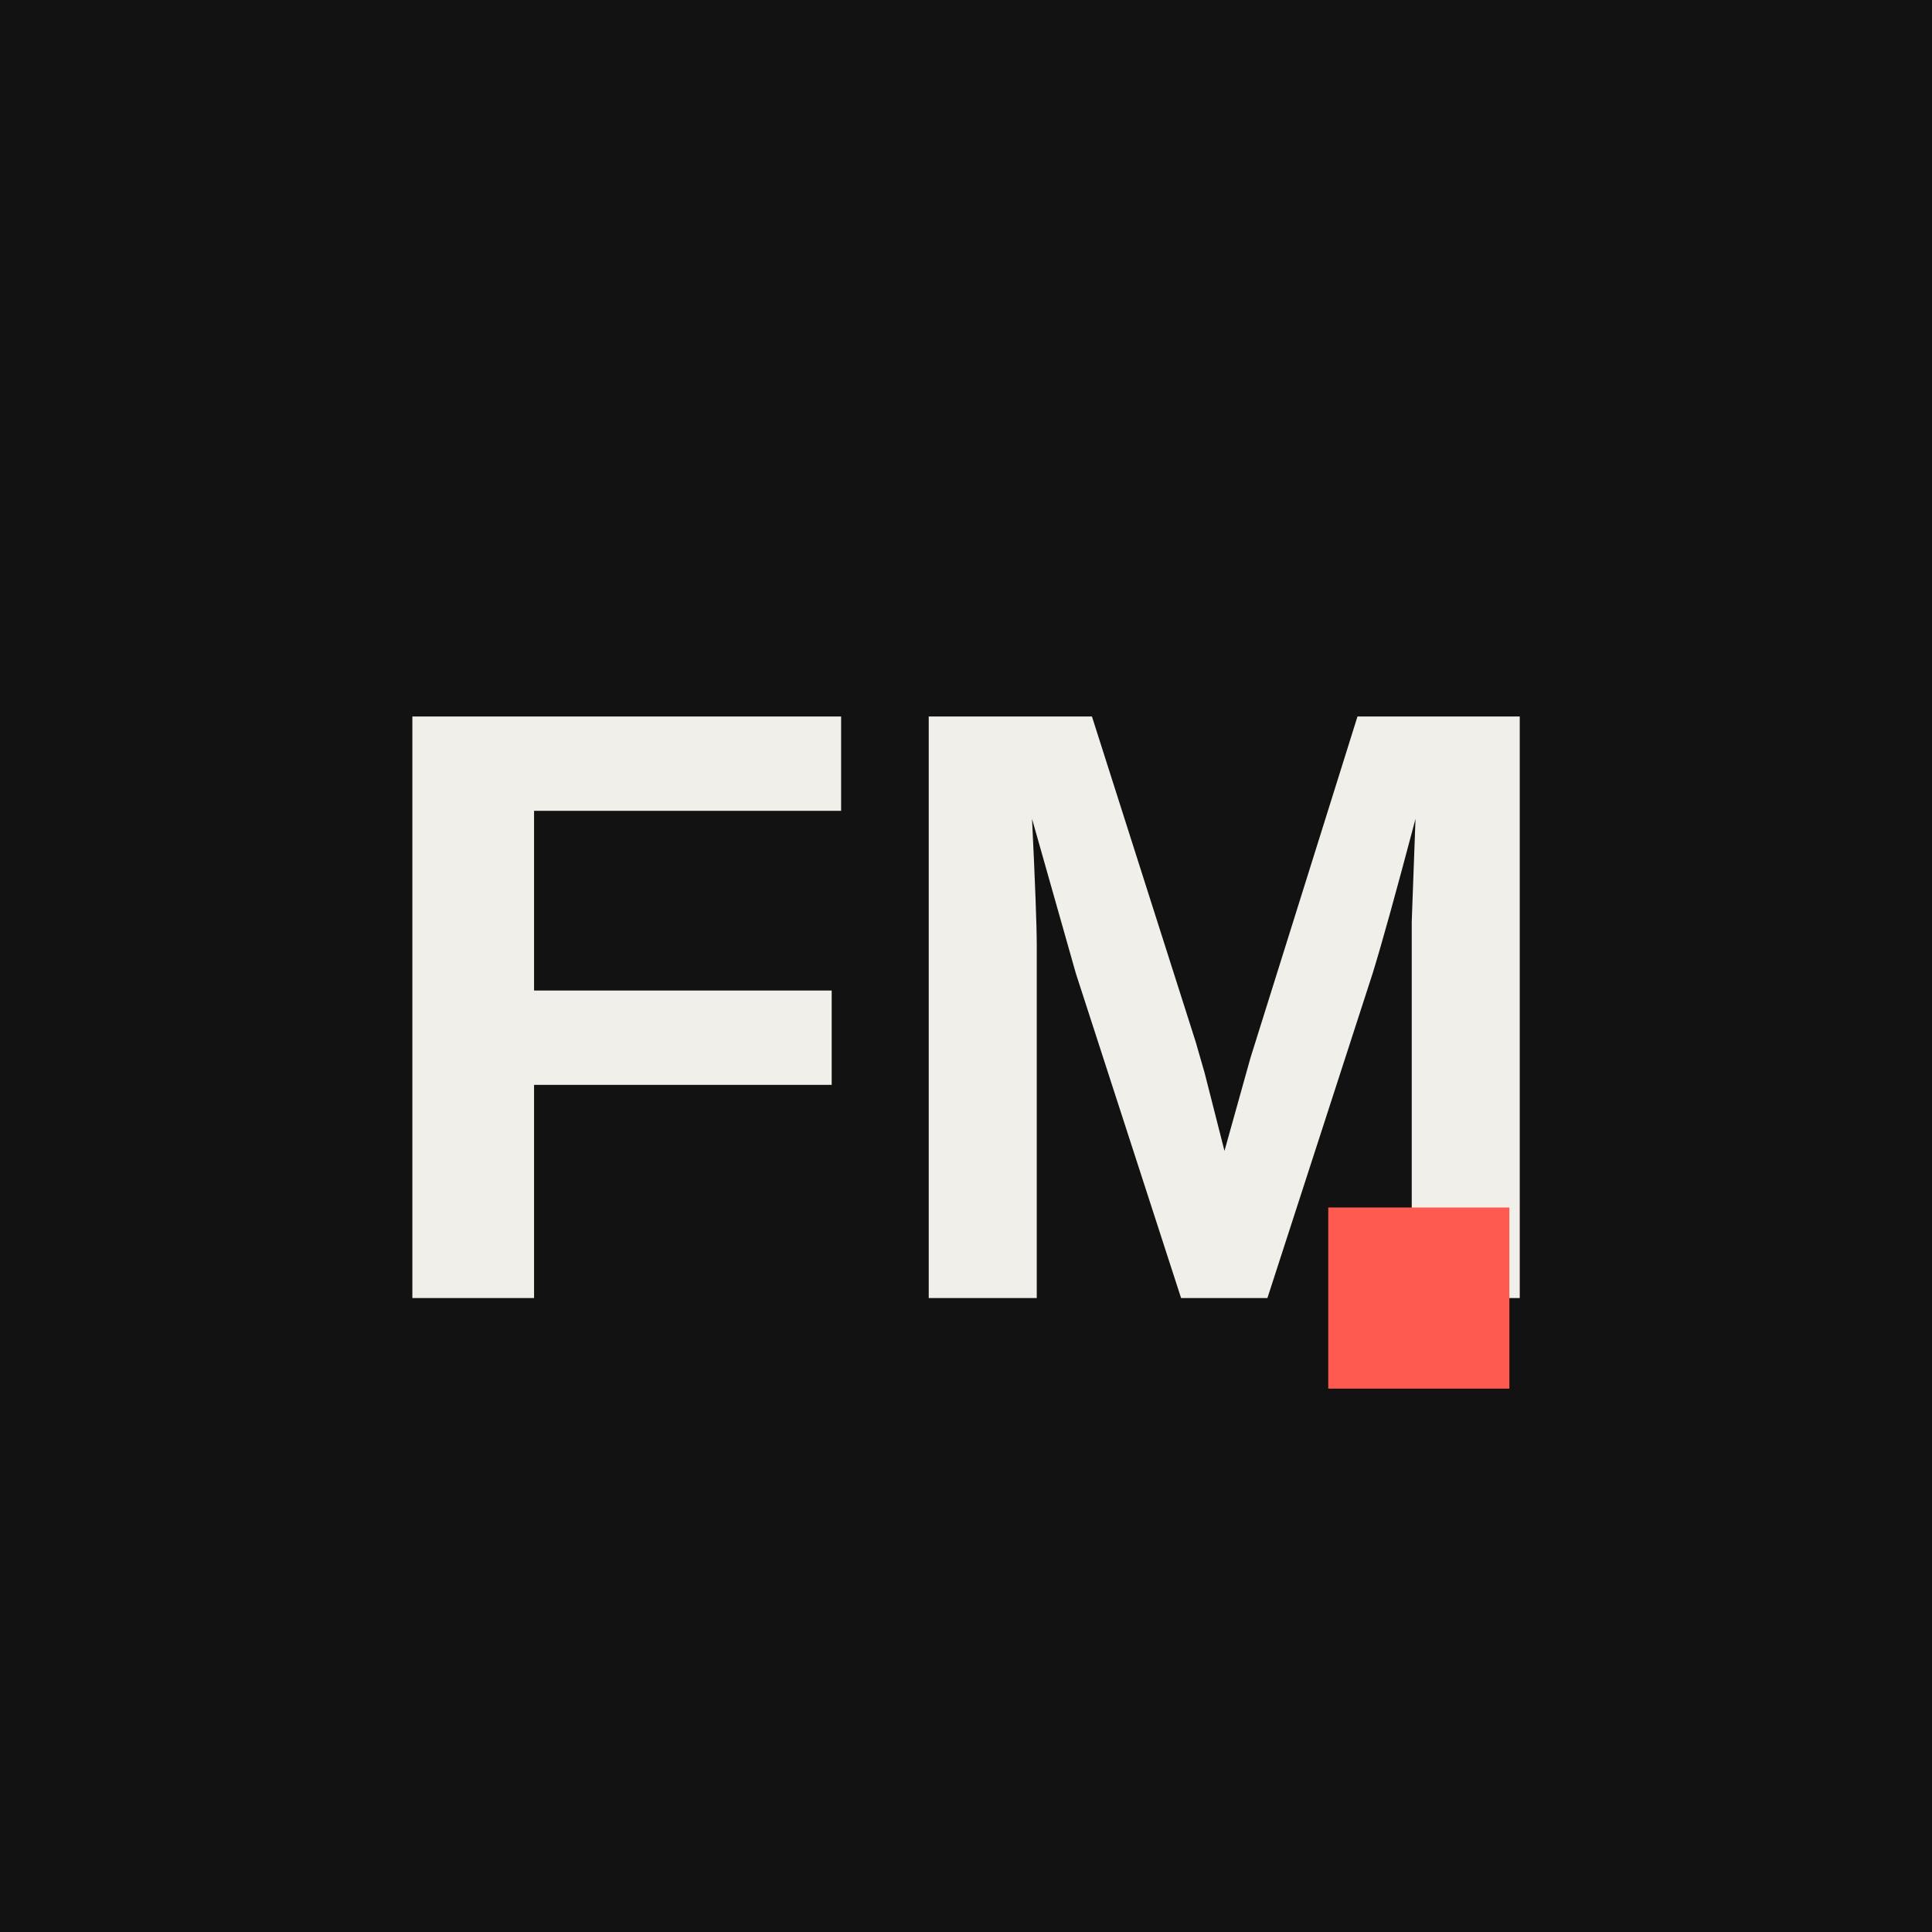
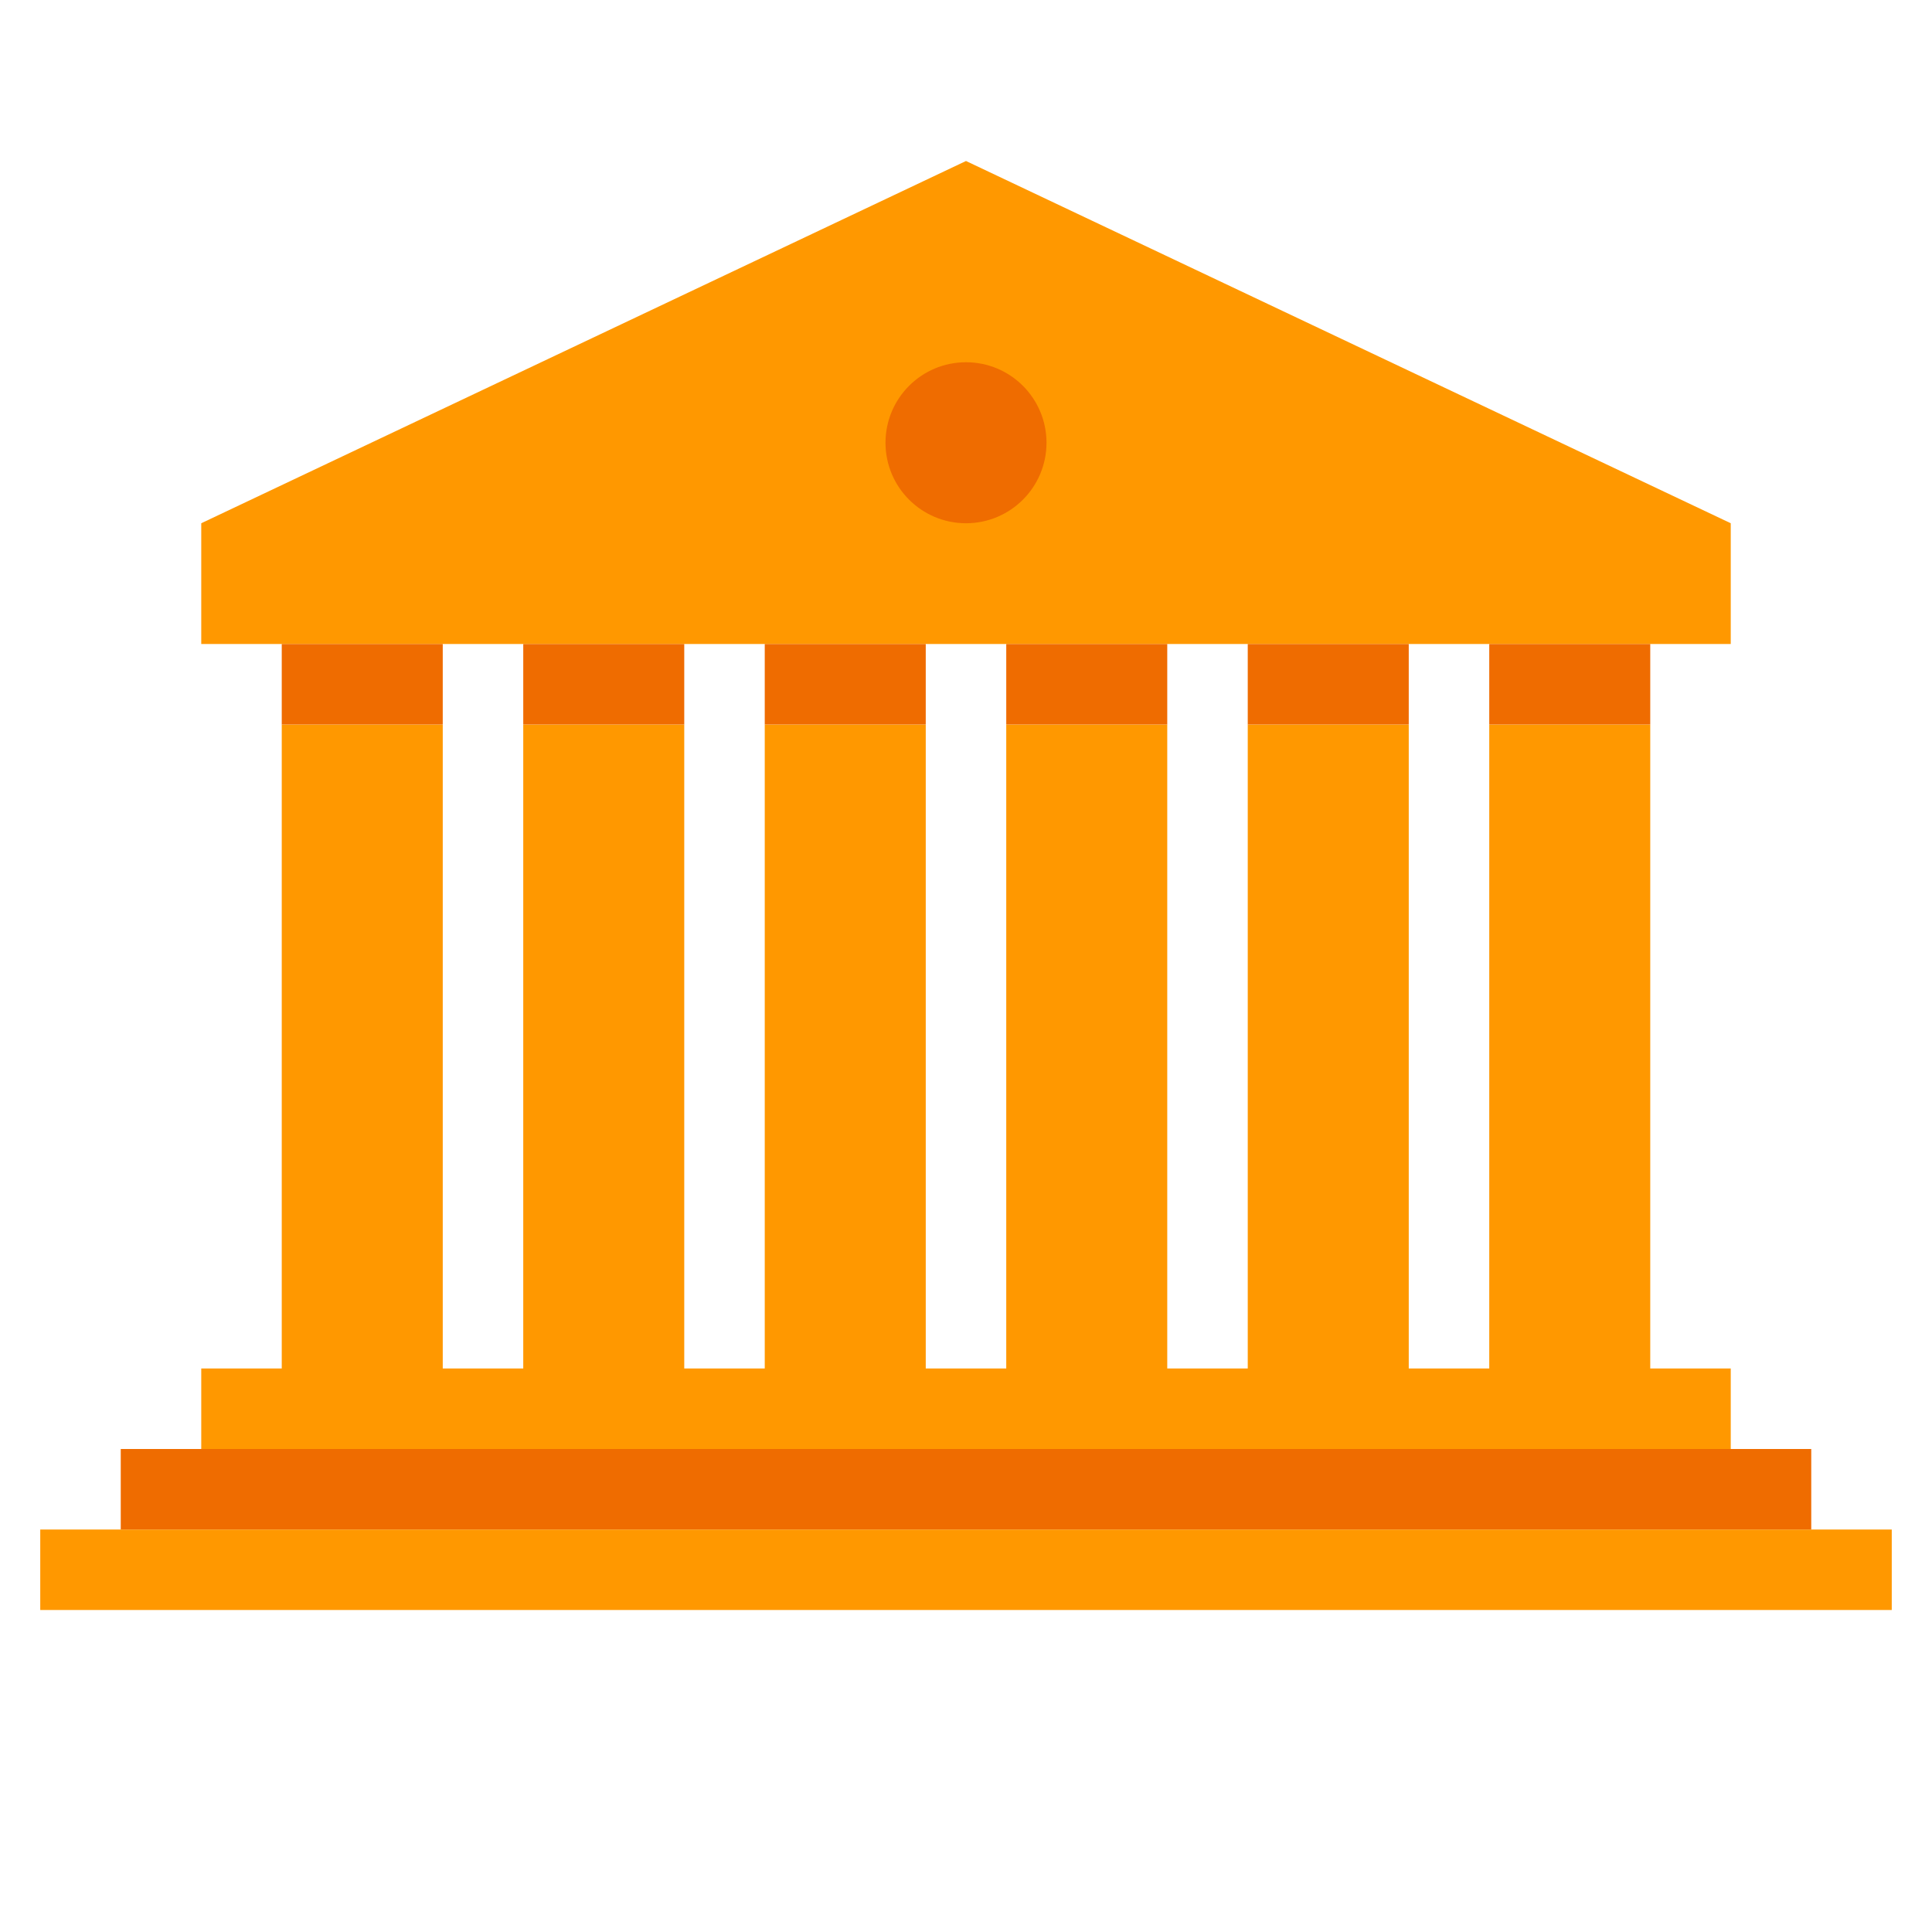
- <svg xmlns="http://www.w3.org/2000/svg" viewBox="0 0 64 64">
-   <rect width="64" height="64" fill="#121212" />
-   <text x="32" y="43" font-family="Arial, sans-serif" font-size="28" font-weight="900" fill="#f1efe9" text-anchor="middle">FM</text>
-   <rect x="44" y="40" width="6" height="6" fill="#ff5a4f" />
+ <svg xmlns="http://www.w3.org/2000/svg" viewBox="0 0 48 48">
+   <path fill="#FF9800" d="M1 38h46v2H1zm24-20h4v16h-4zm6 0h4v16h-4zm6 0h4v16h-4zm-18 0h4v16h-4zm-6 0h4v16h-4zm-6 0h4v16H7zm36-2H5v-3l19-9l19 9zM5 34h38v2H5z" />
+   <g fill="#EF6C00">
+     <path d="M25 16h4v2h-4zm6 0h4v2h-4zm6 0h4v2h-4zm-18 0h4v2h-4zm-6 0h4v2h-4zm-6 0h4v2H7zM3 36h42v2H3z" />
+     <circle cx="24" cy="11" r="2" />
+   </g>
</svg>
